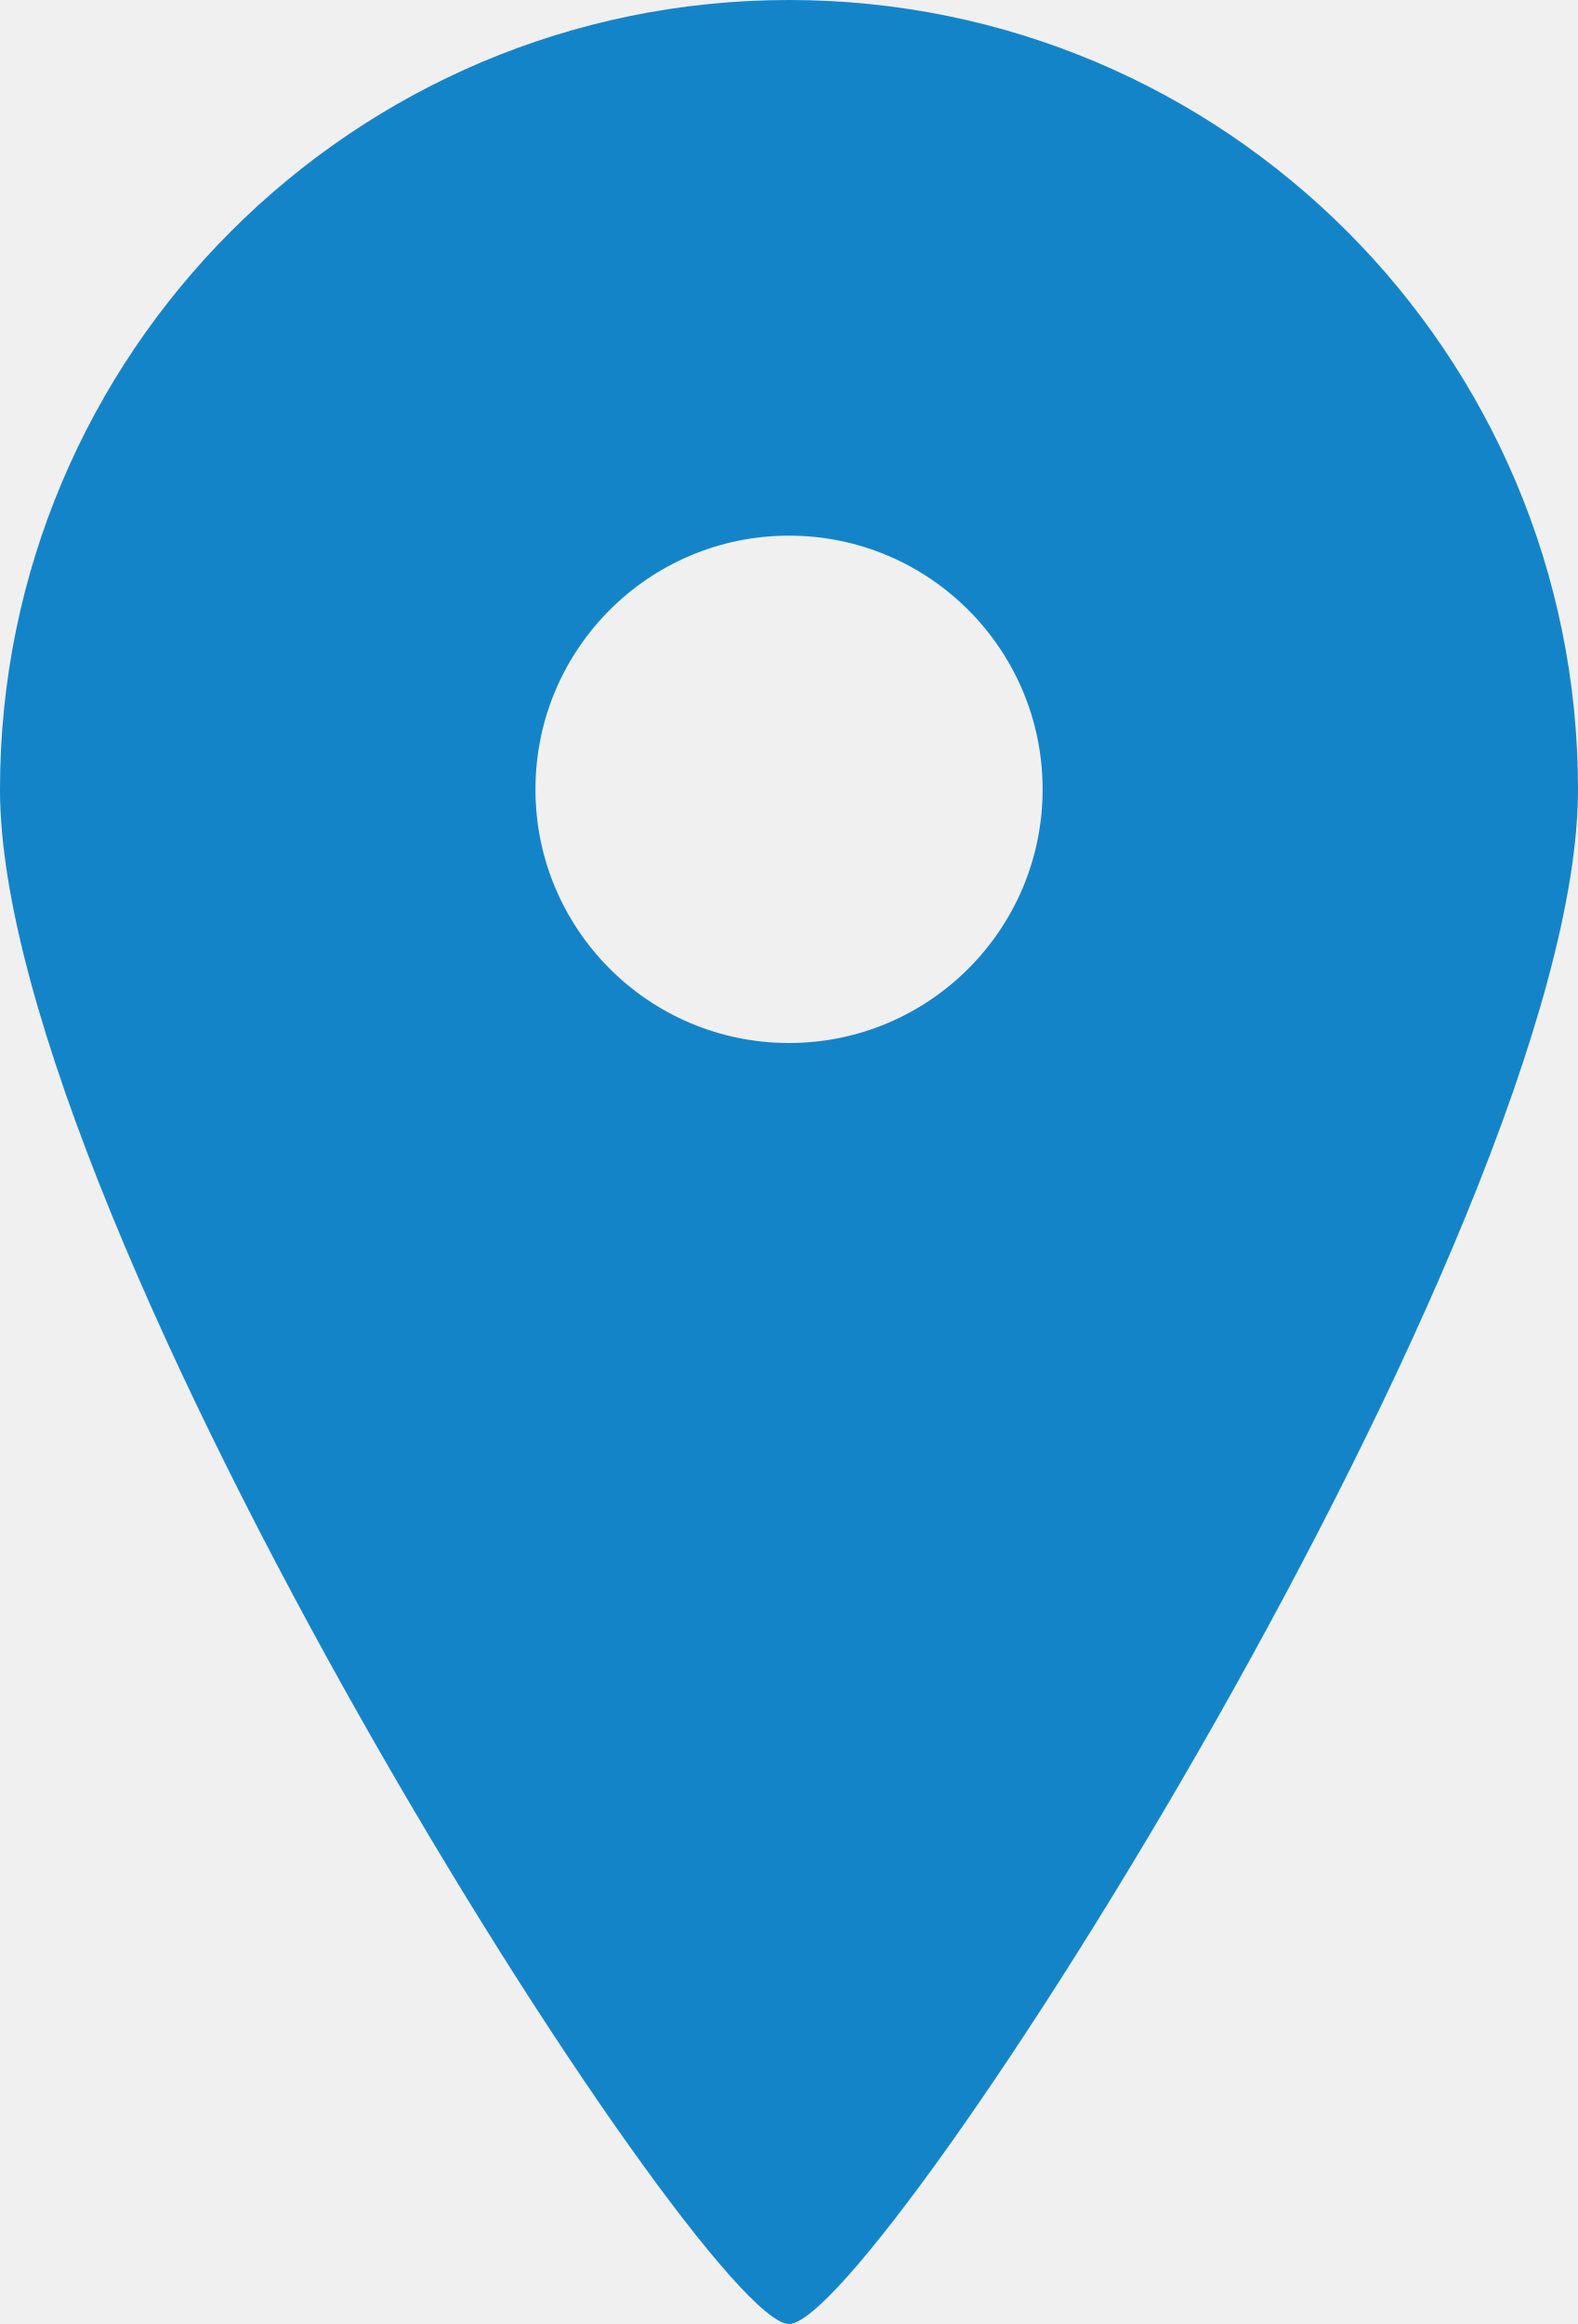
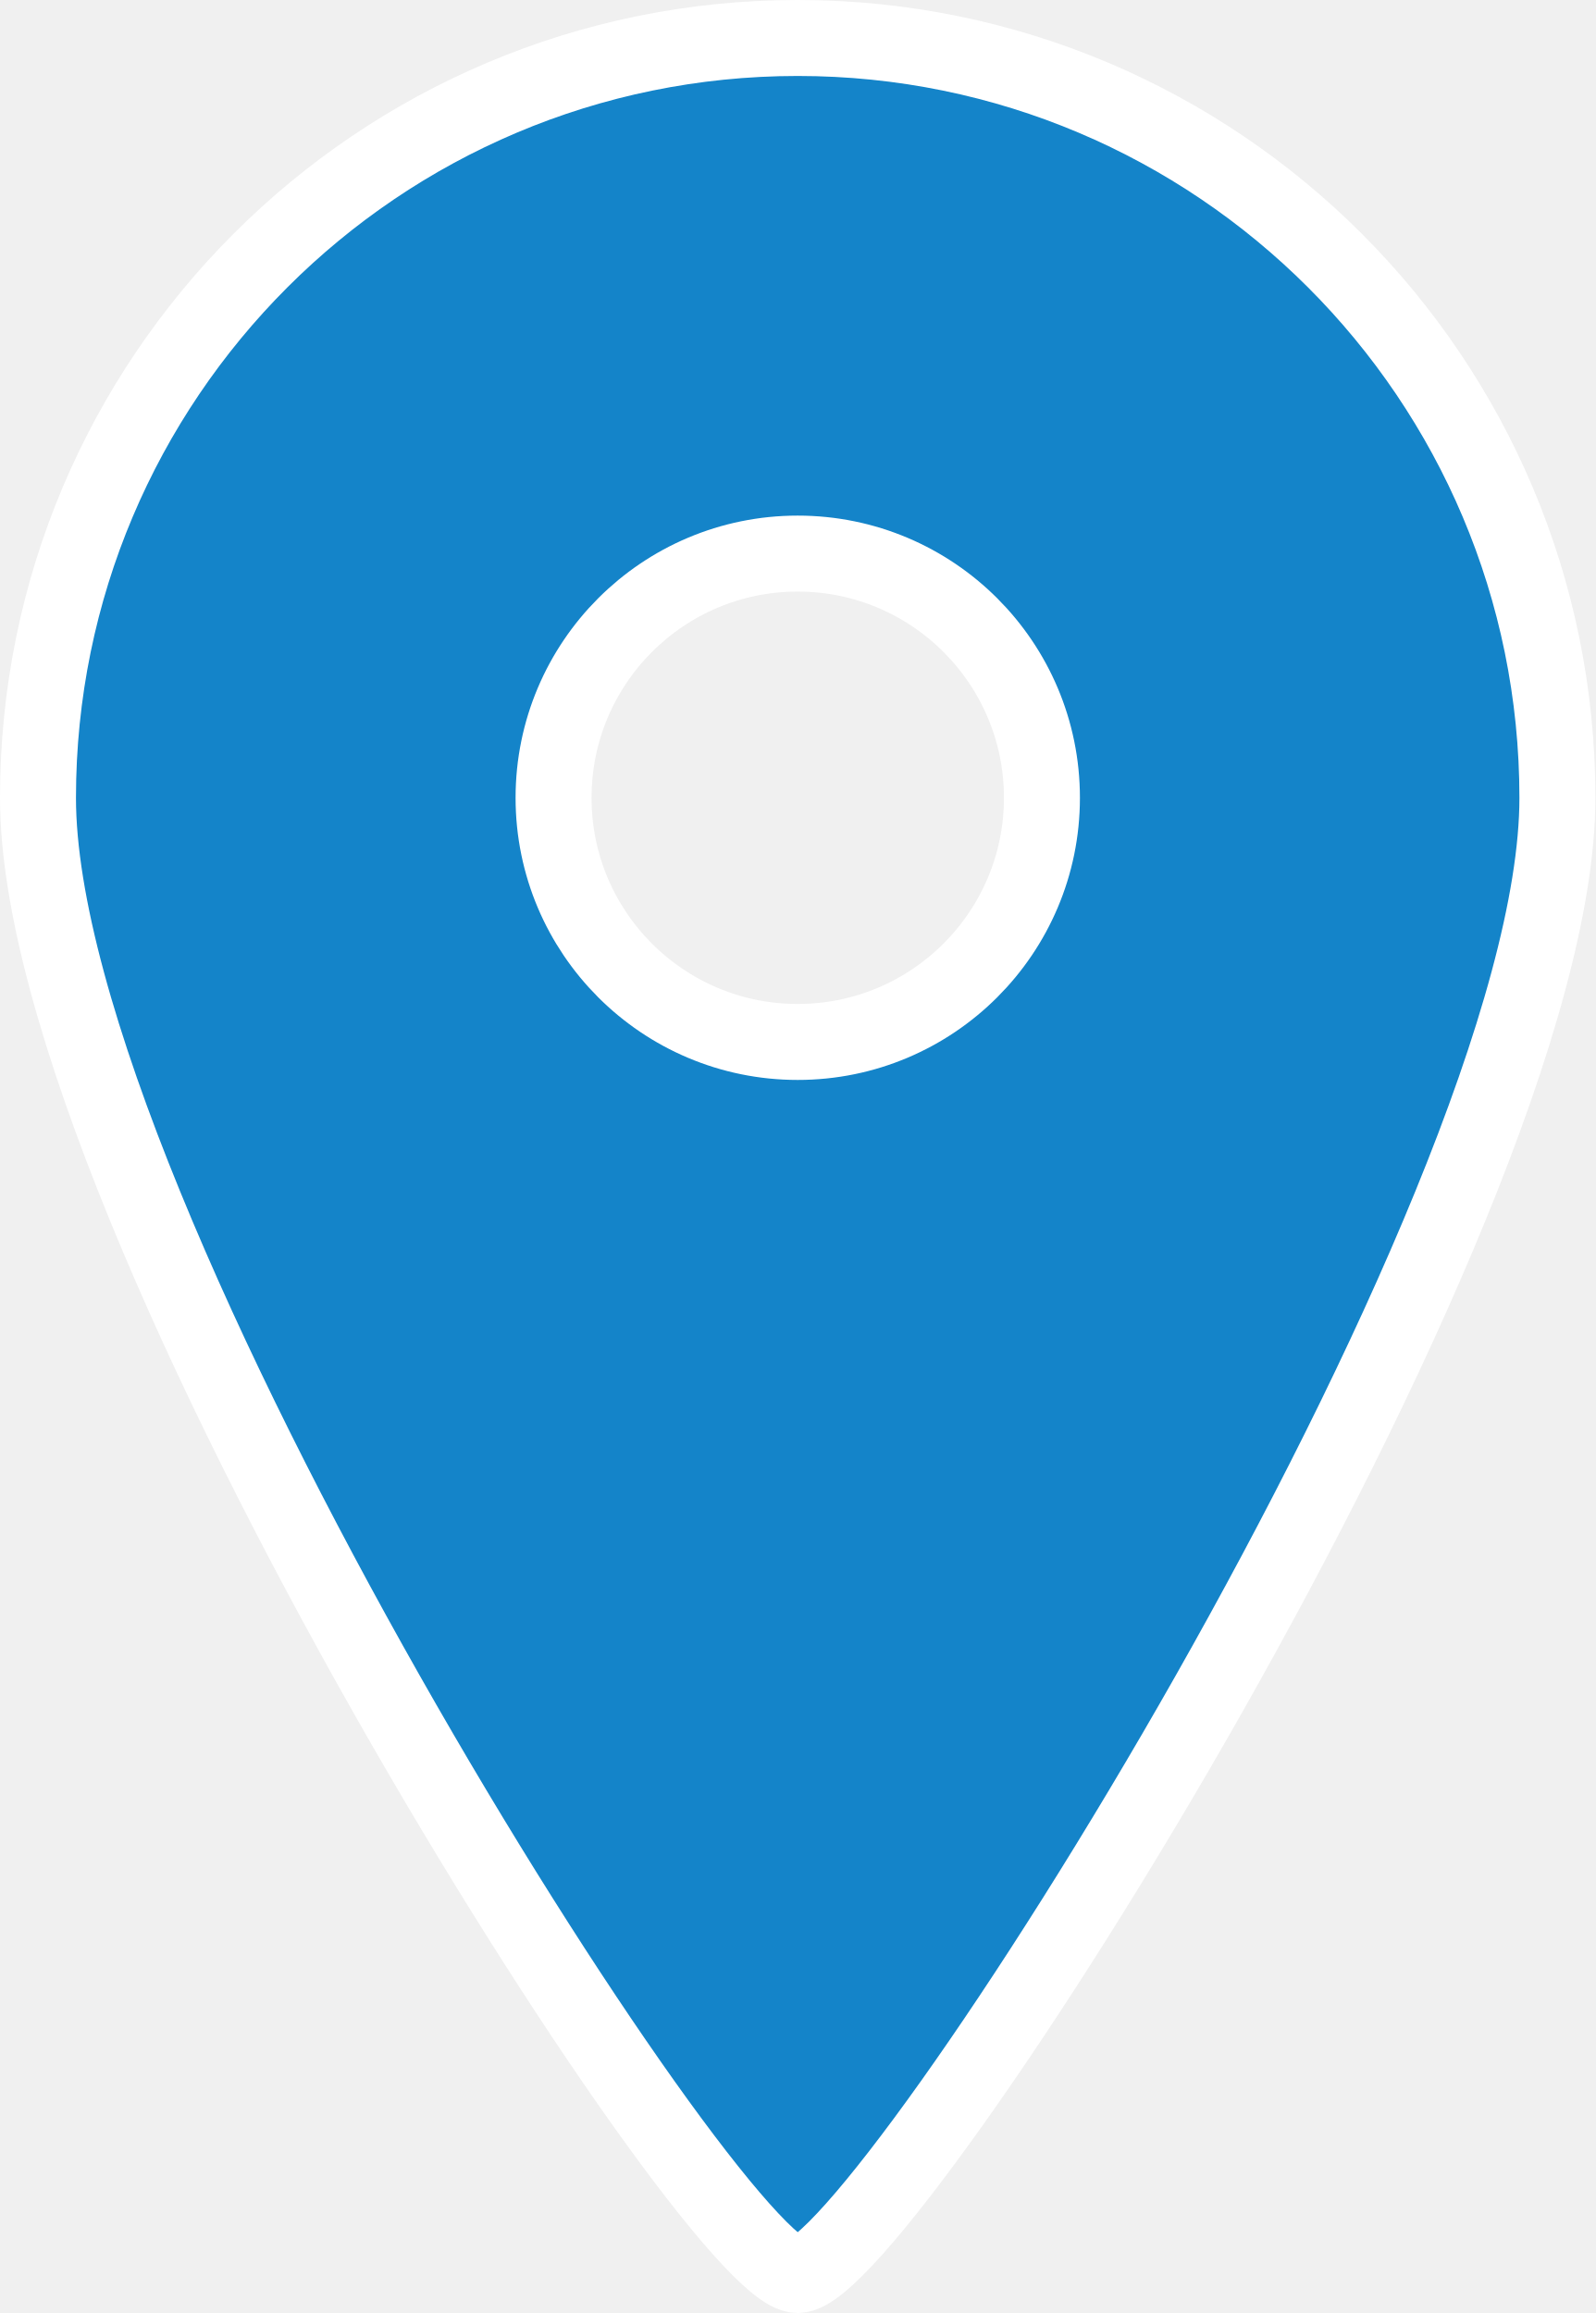
- <svg xmlns="http://www.w3.org/2000/svg" version="1.1" id="Ebene_1" width="40" height="58.893" viewBox="0 0 40 58.893" overflow="visible" enable-background="new 0 0 40 58.893" xml:space="preserve">
+ <svg xmlns="http://www.w3.org/2000/svg" version="1.1" id="Ebene_1" width="42" height="60.893" viewBox="0 0 42 60.893" overflow="visible" enable-background="new 0 0 42 60.893" xml:space="preserve">
  <g>
-     <path fill="#1484C9" d="M20,0C8.954,0,0,8.956,0,20.004C0,31.05,17.792,58.893,20,58.893c2.211,0,20-27.843,20-38.889   C40,8.956,31.046,0,20,0z M20,26.431c-3.549,0-6.427-2.878-6.427-6.427c0-3.551,2.878-6.43,6.427-6.43s6.429,2.879,6.429,6.43   C26.429,23.552,23.549,26.431,20,26.431z" />
+     <path fill="#1484C9" stroke="#FFFFFF" stroke-width="2" d="M21,1C9.954,1,1,9.956,1,21.004C1,32.05,18.792,59.893,21,59.893   c2.211,0,20-27.843,20-38.889C41,9.956,32.046,1,21,1z M21,27.431c-3.549,0-6.427-2.878-6.427-6.427c0-3.551,2.878-6.43,6.427-6.43   s6.43,2.879,6.43,6.43C27.43,24.552,24.549,27.431,21,27.431z" />
  </g>
</svg>
